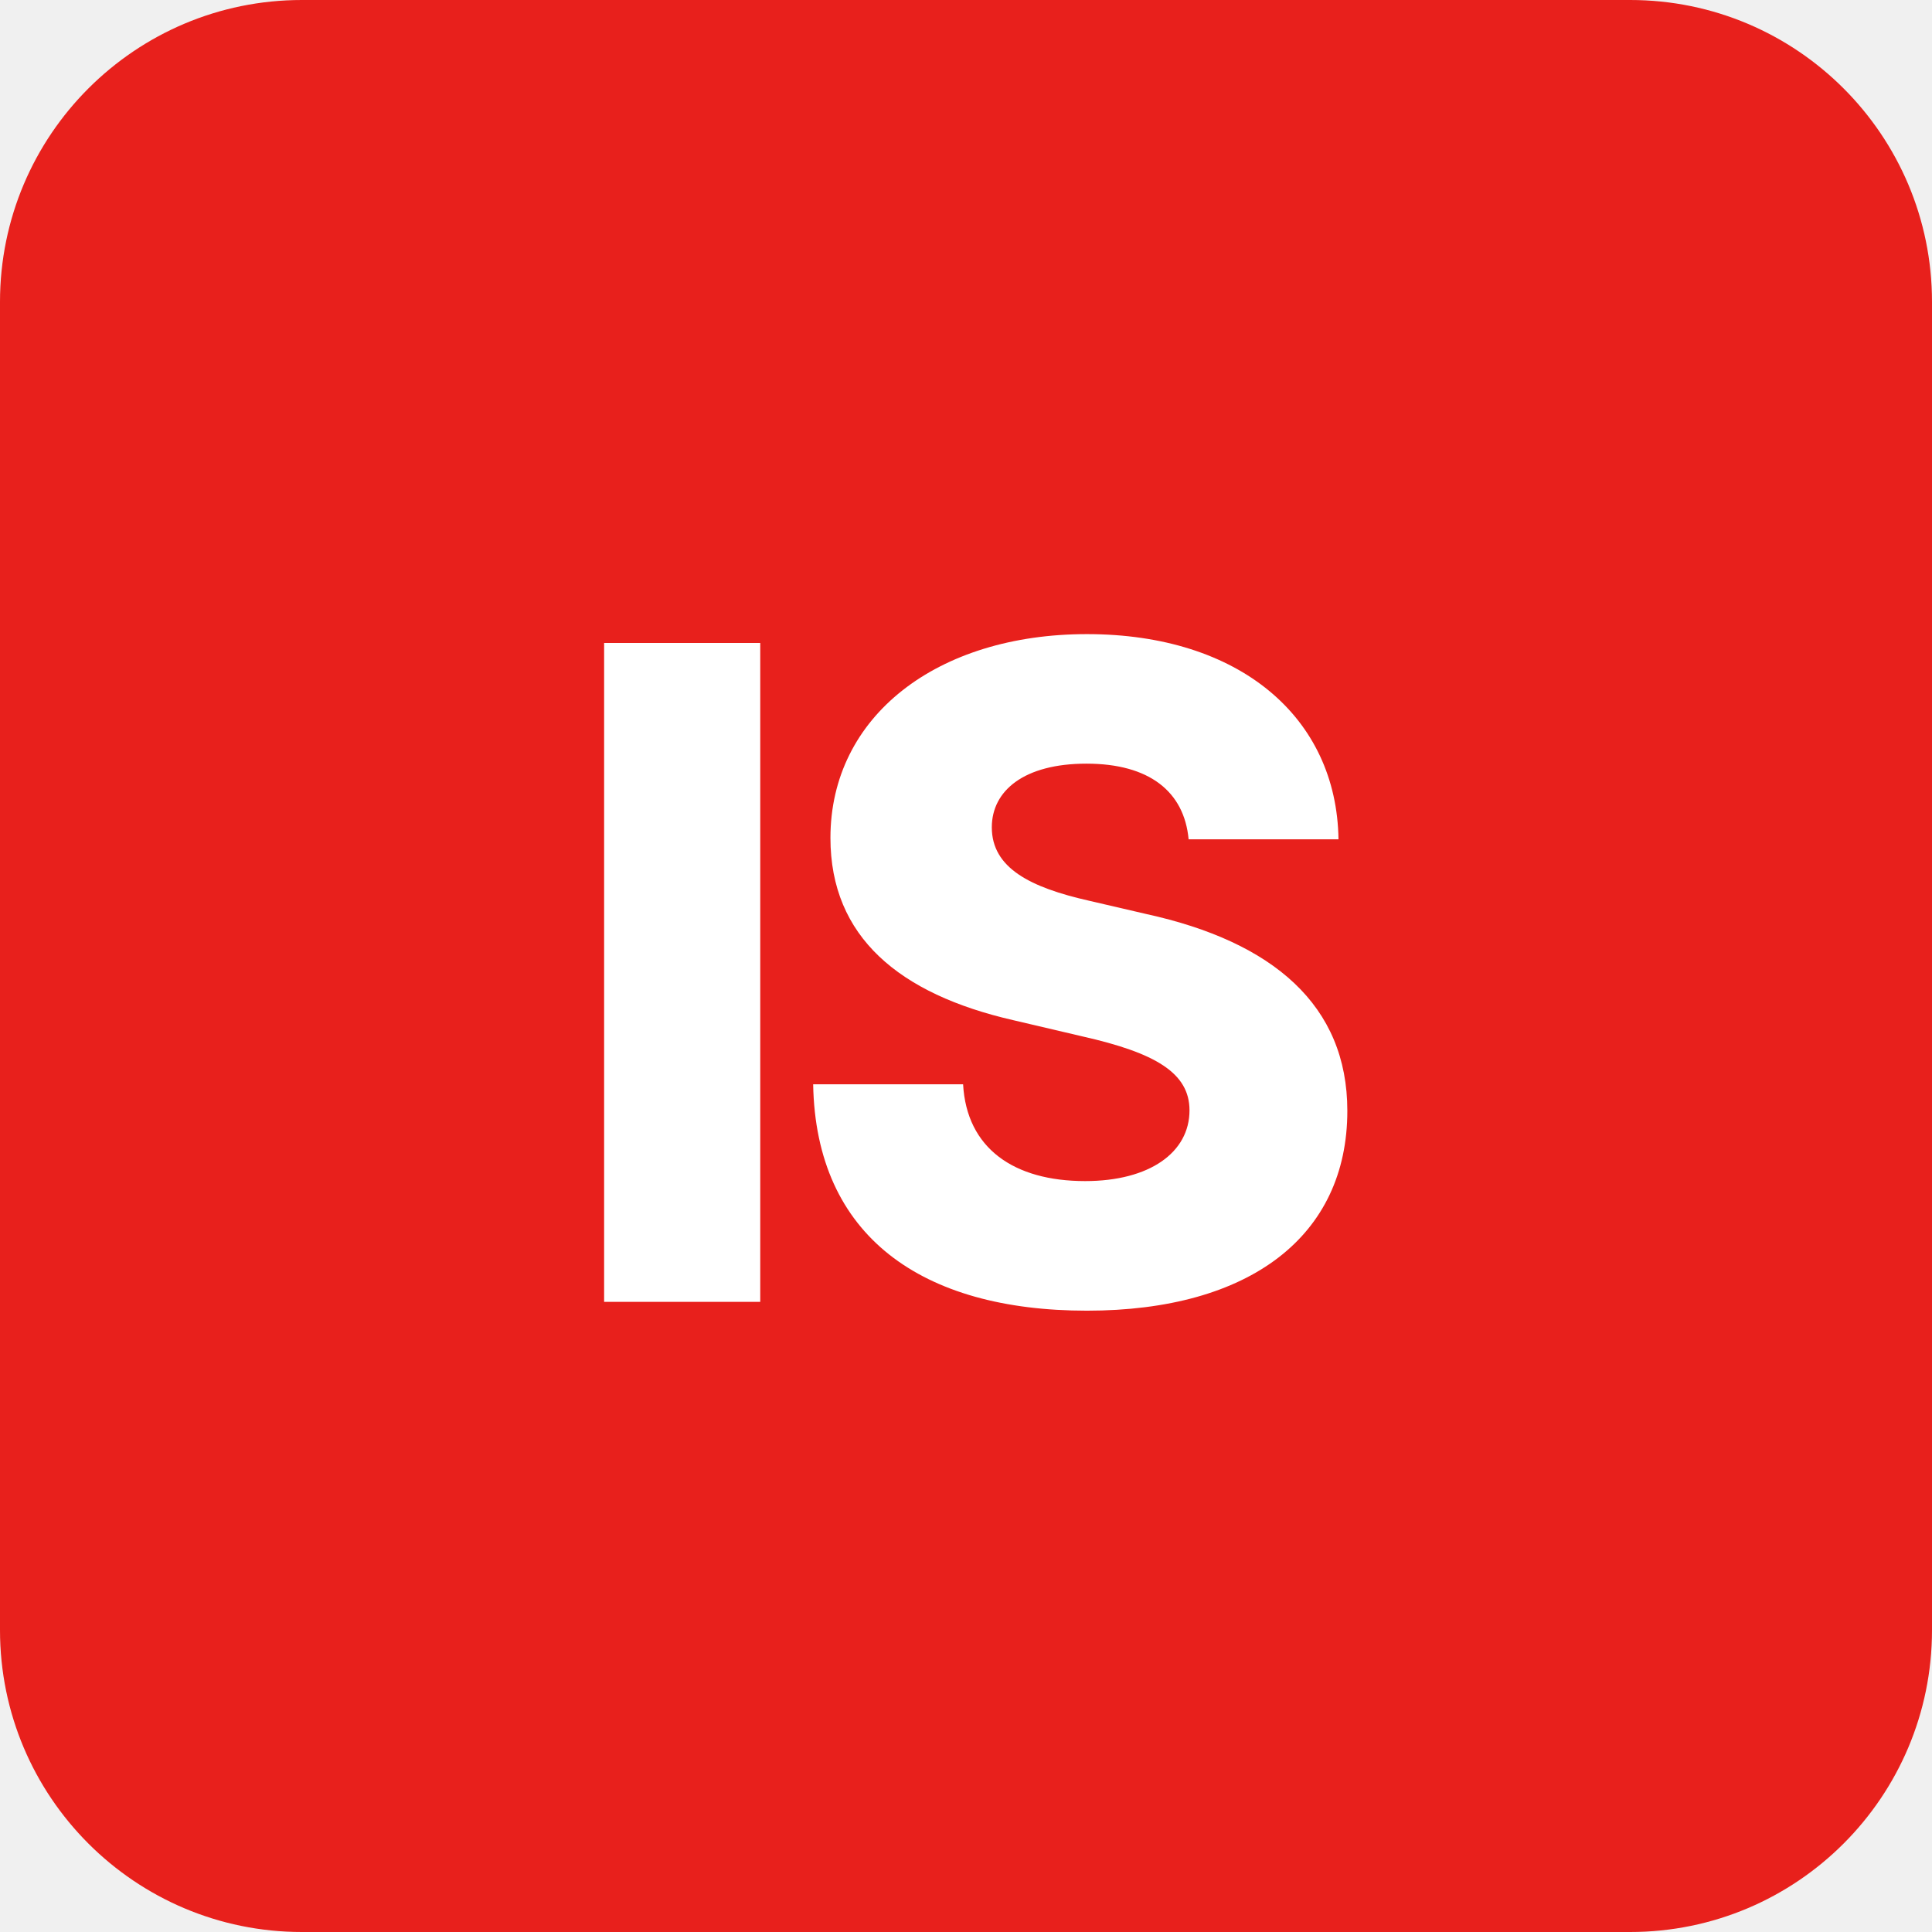
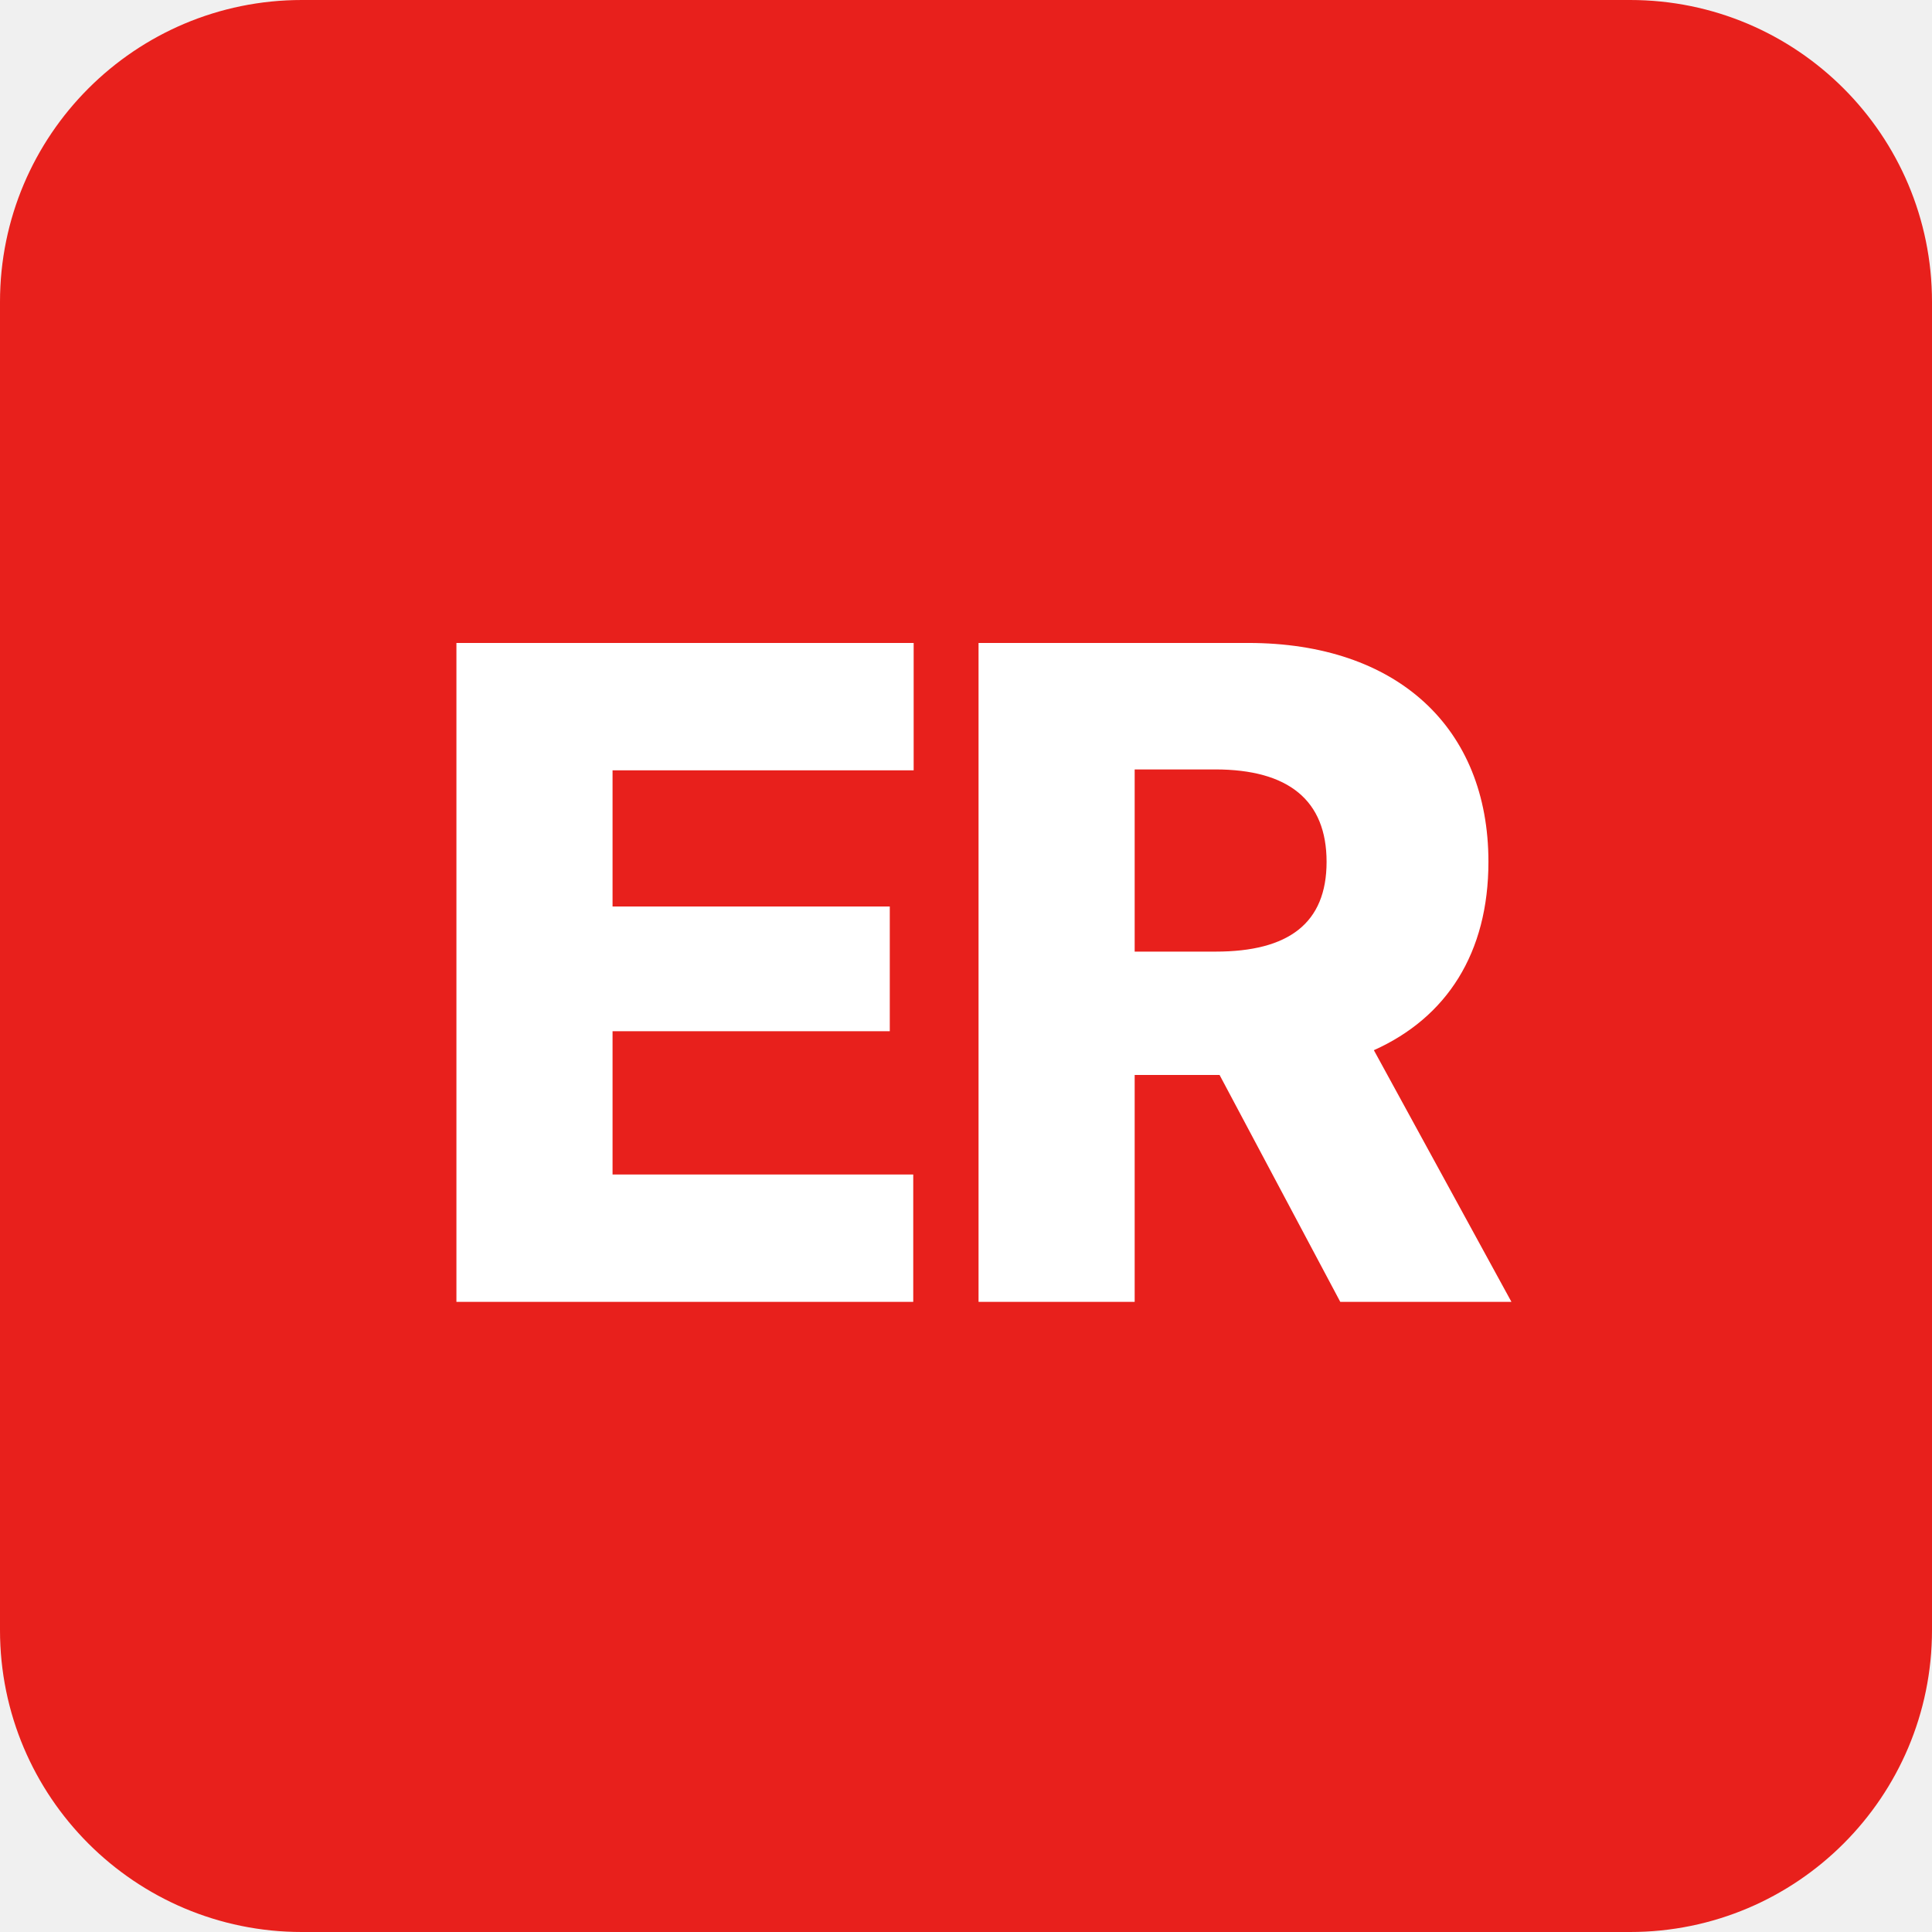
<svg xmlns="http://www.w3.org/2000/svg" viewBox="0 0 512 512">
  <rect width="512" height="512" rx="80" fill="#e8201c" />
-   <text x="256" y="345" text-anchor="middle" font-family="Poppins,Inter,system-ui,sans-serif" font-weight="800" font-size="240" fill="#fff" letter-spacing="-8">IS</text>
+   <text x="256" y="345" text-anchor="middle" font-family="Poppins,Inter,system-ui,sans-serif" font-weight="800" font-size="240" fill="#fff" letter-spacing="-8">ER</text>
</svg>
